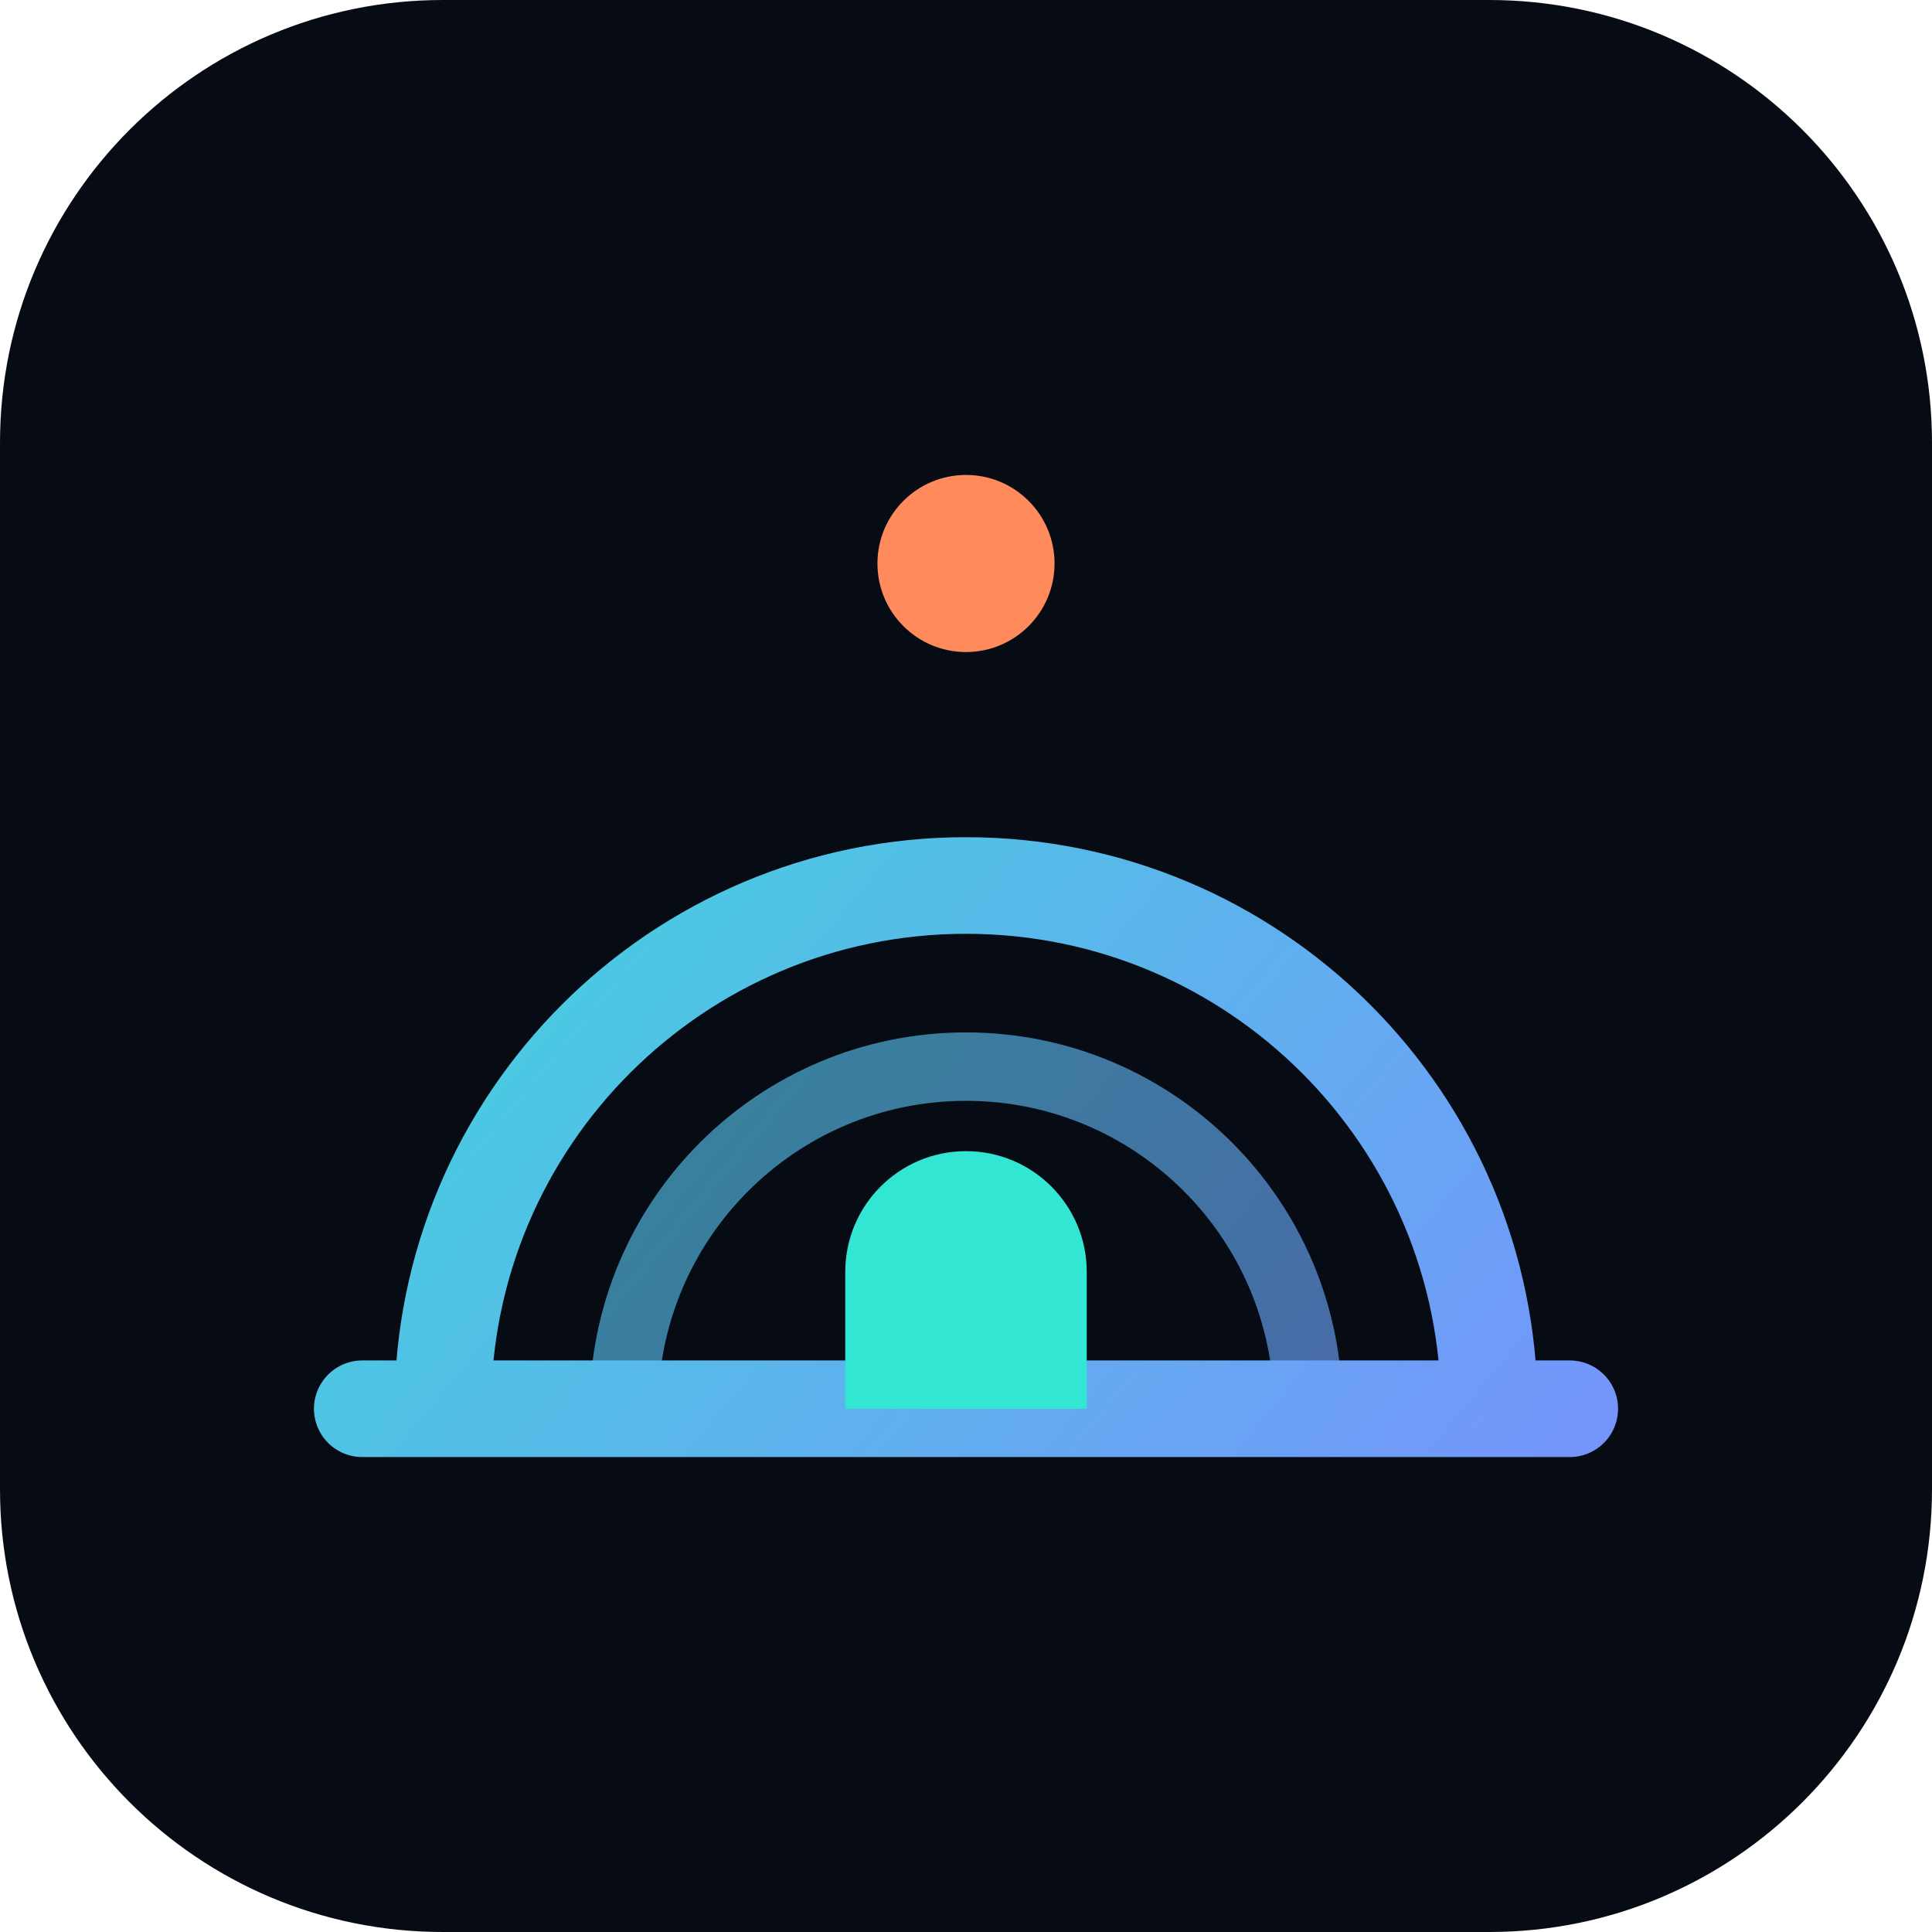
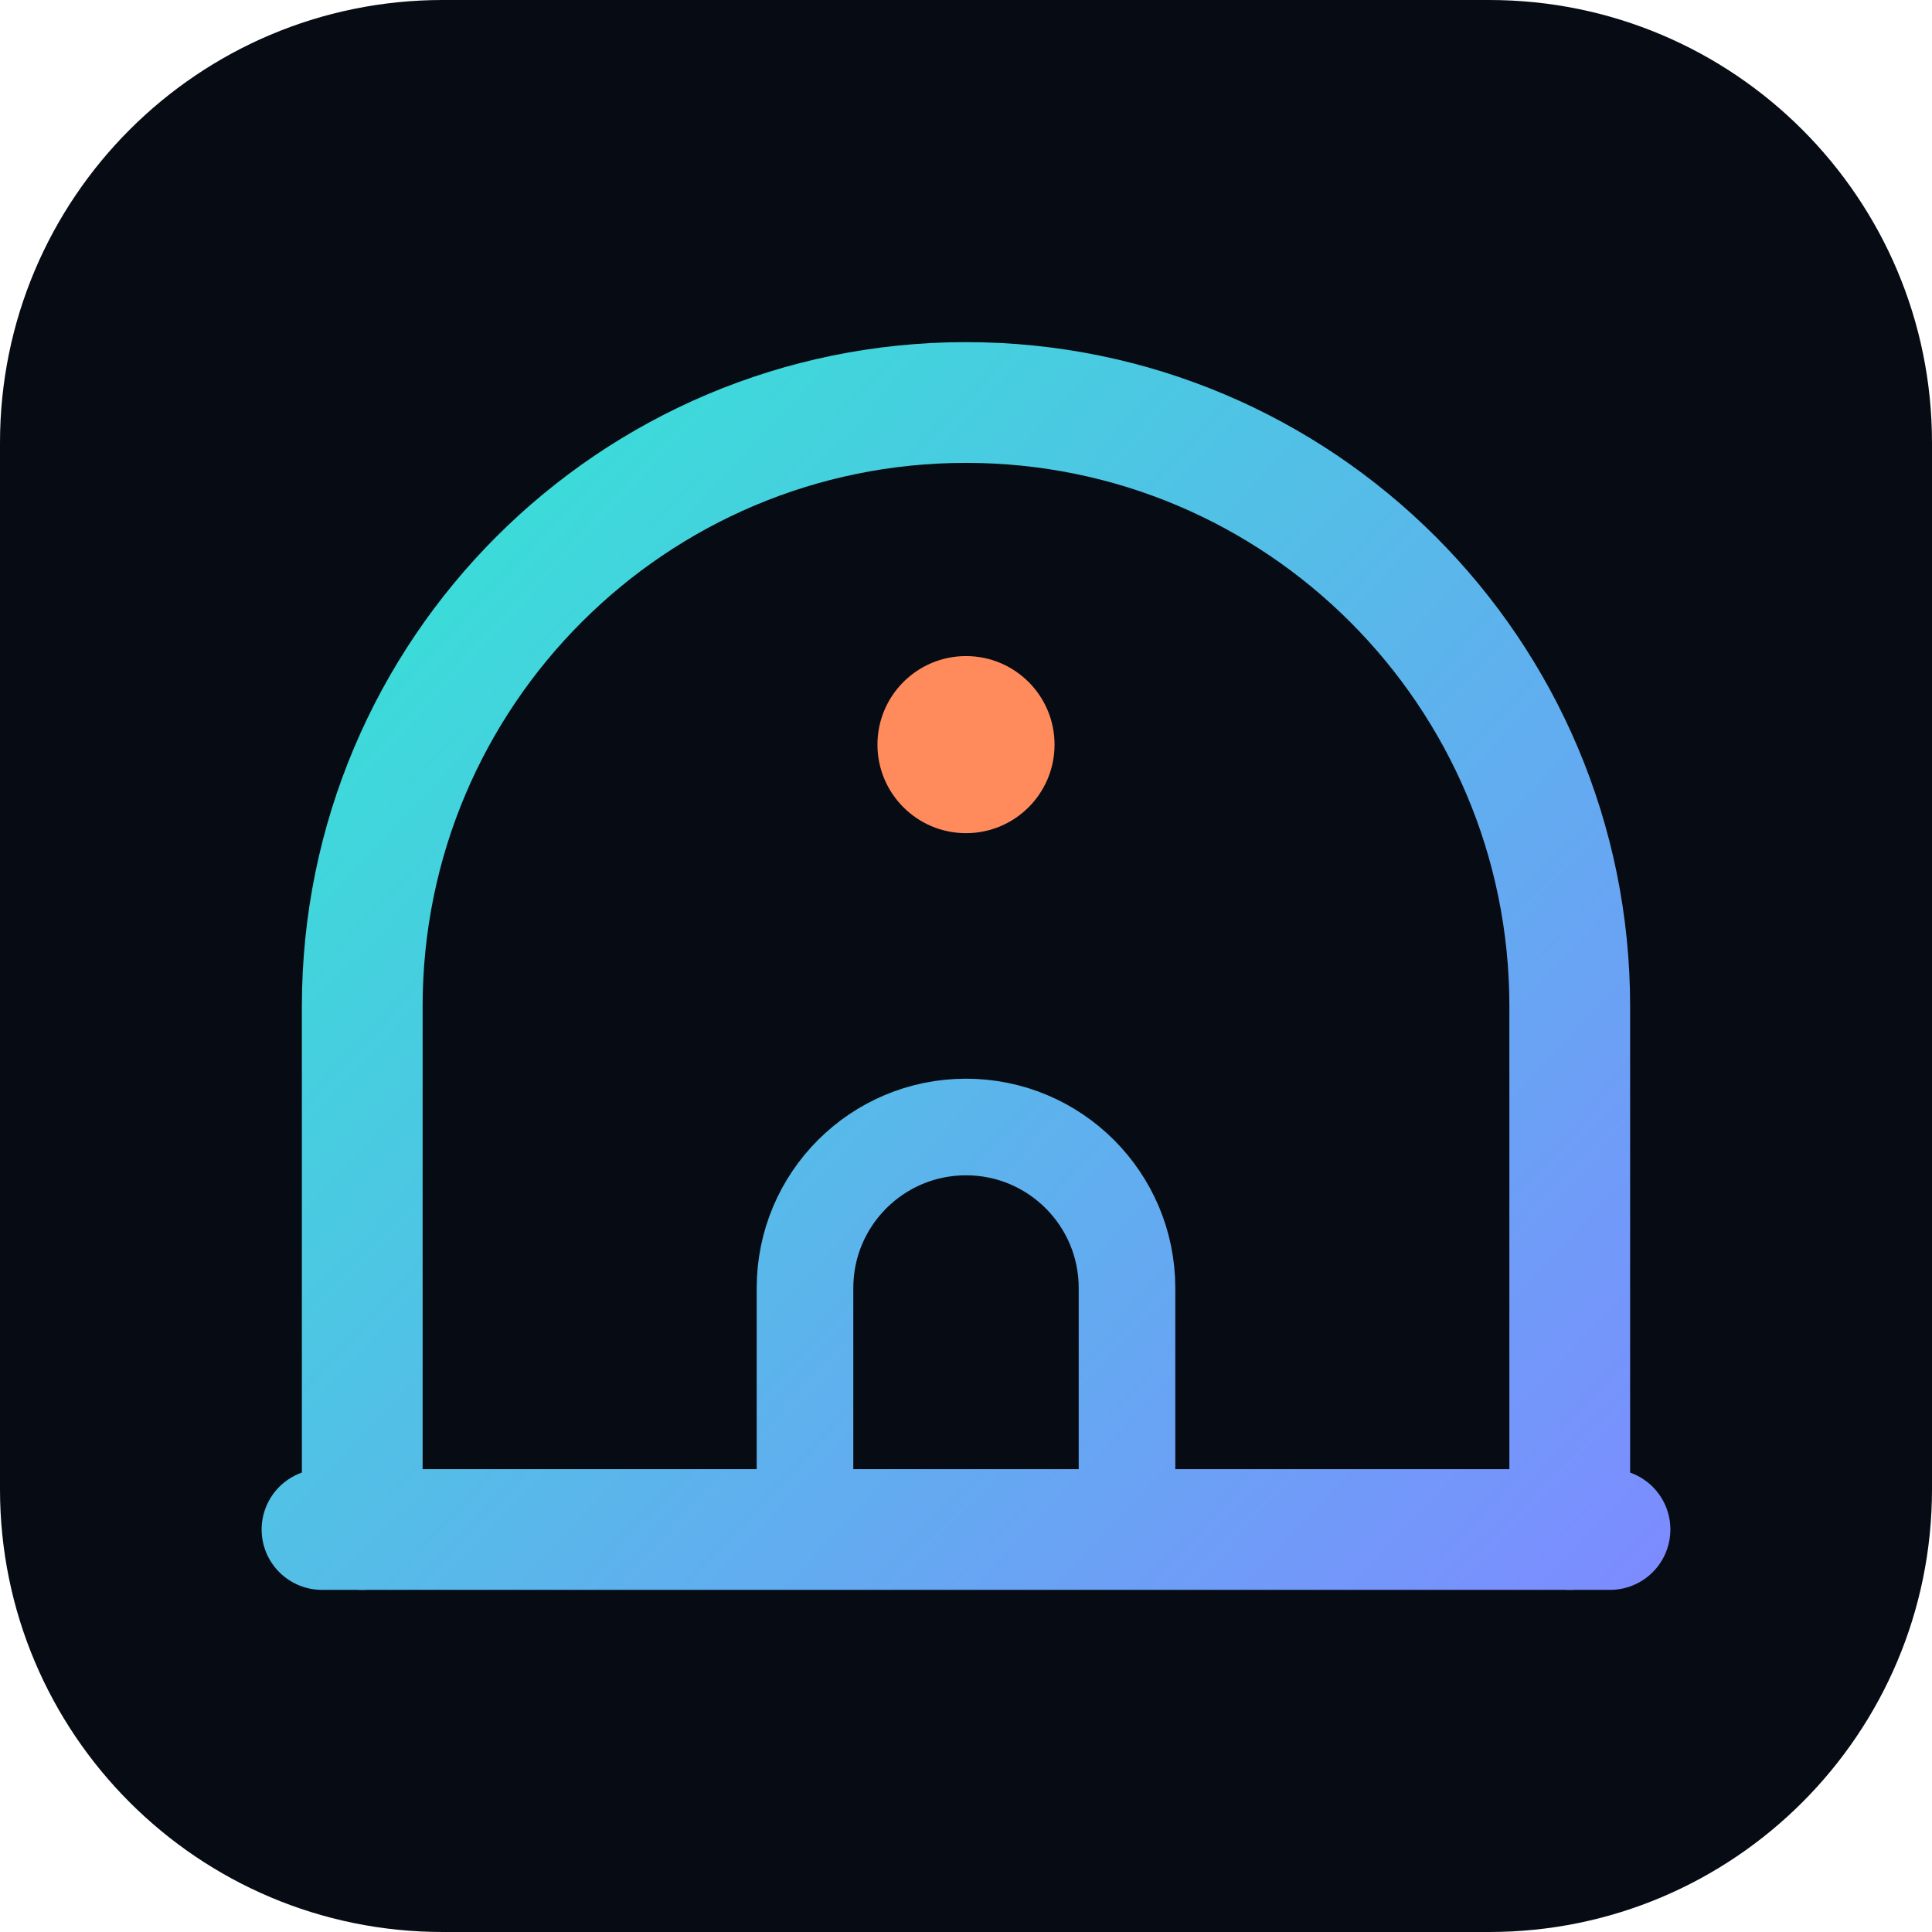
<svg xmlns="http://www.w3.org/2000/svg" viewBox="0 0 48 48" fill="none">
  <defs>
-     <linearGradient id="g" x1="6" y1="10" x2="42" y2="40" gradientUnits="userSpaceOnUse">
+     <linearGradient id="g" x1="8" y1="10" x2="40" y2="40" gradientUnits="userSpaceOnUse">
      <stop stop-color="#33E6D4" />
      <stop offset="1" stop-color="#7C8CFF" />
    </linearGradient>
  </defs>
  <rect width="48" height="48" rx="11" fill="#070C14" />
-   <path d="M9 35h30" stroke="url(#g)" stroke-width="2.4" stroke-linecap="round" />
-   <path d="M11 35a13 13 0 0 1 26 0" stroke="url(#g)" stroke-width="2.4" fill="none" />
-   <path d="M15.5 35a8.5 8.5 0 0 1 17 0" stroke="url(#g)" stroke-width="1.7" opacity="0.65" fill="none" />
-   <path d="M21 35v-3.4a3 3 0 0 1 6 0V35" fill="#33E6D4" />
-   <circle cx="24" cy="14" r="2.2" fill="#FF8A5C" />
+   <path d="M9 38V25a15 15 0 0 1 30 0v13" stroke="url(#g)" stroke-width="3" stroke-linecap="round" stroke-linejoin="round" fill="none" />
+   <path d="M8 38h32" stroke="url(#g)" stroke-width="3" stroke-linecap="round" />
+   <path d="M20 38v-6a4 4 0 0 1 8 0v6" stroke="url(#g)" stroke-width="2.4" stroke-linecap="round" stroke-linejoin="round" fill="none" />
+   <circle cx="24" cy="18.5" r="2.2" fill="#FF8A5C" />
</svg>
